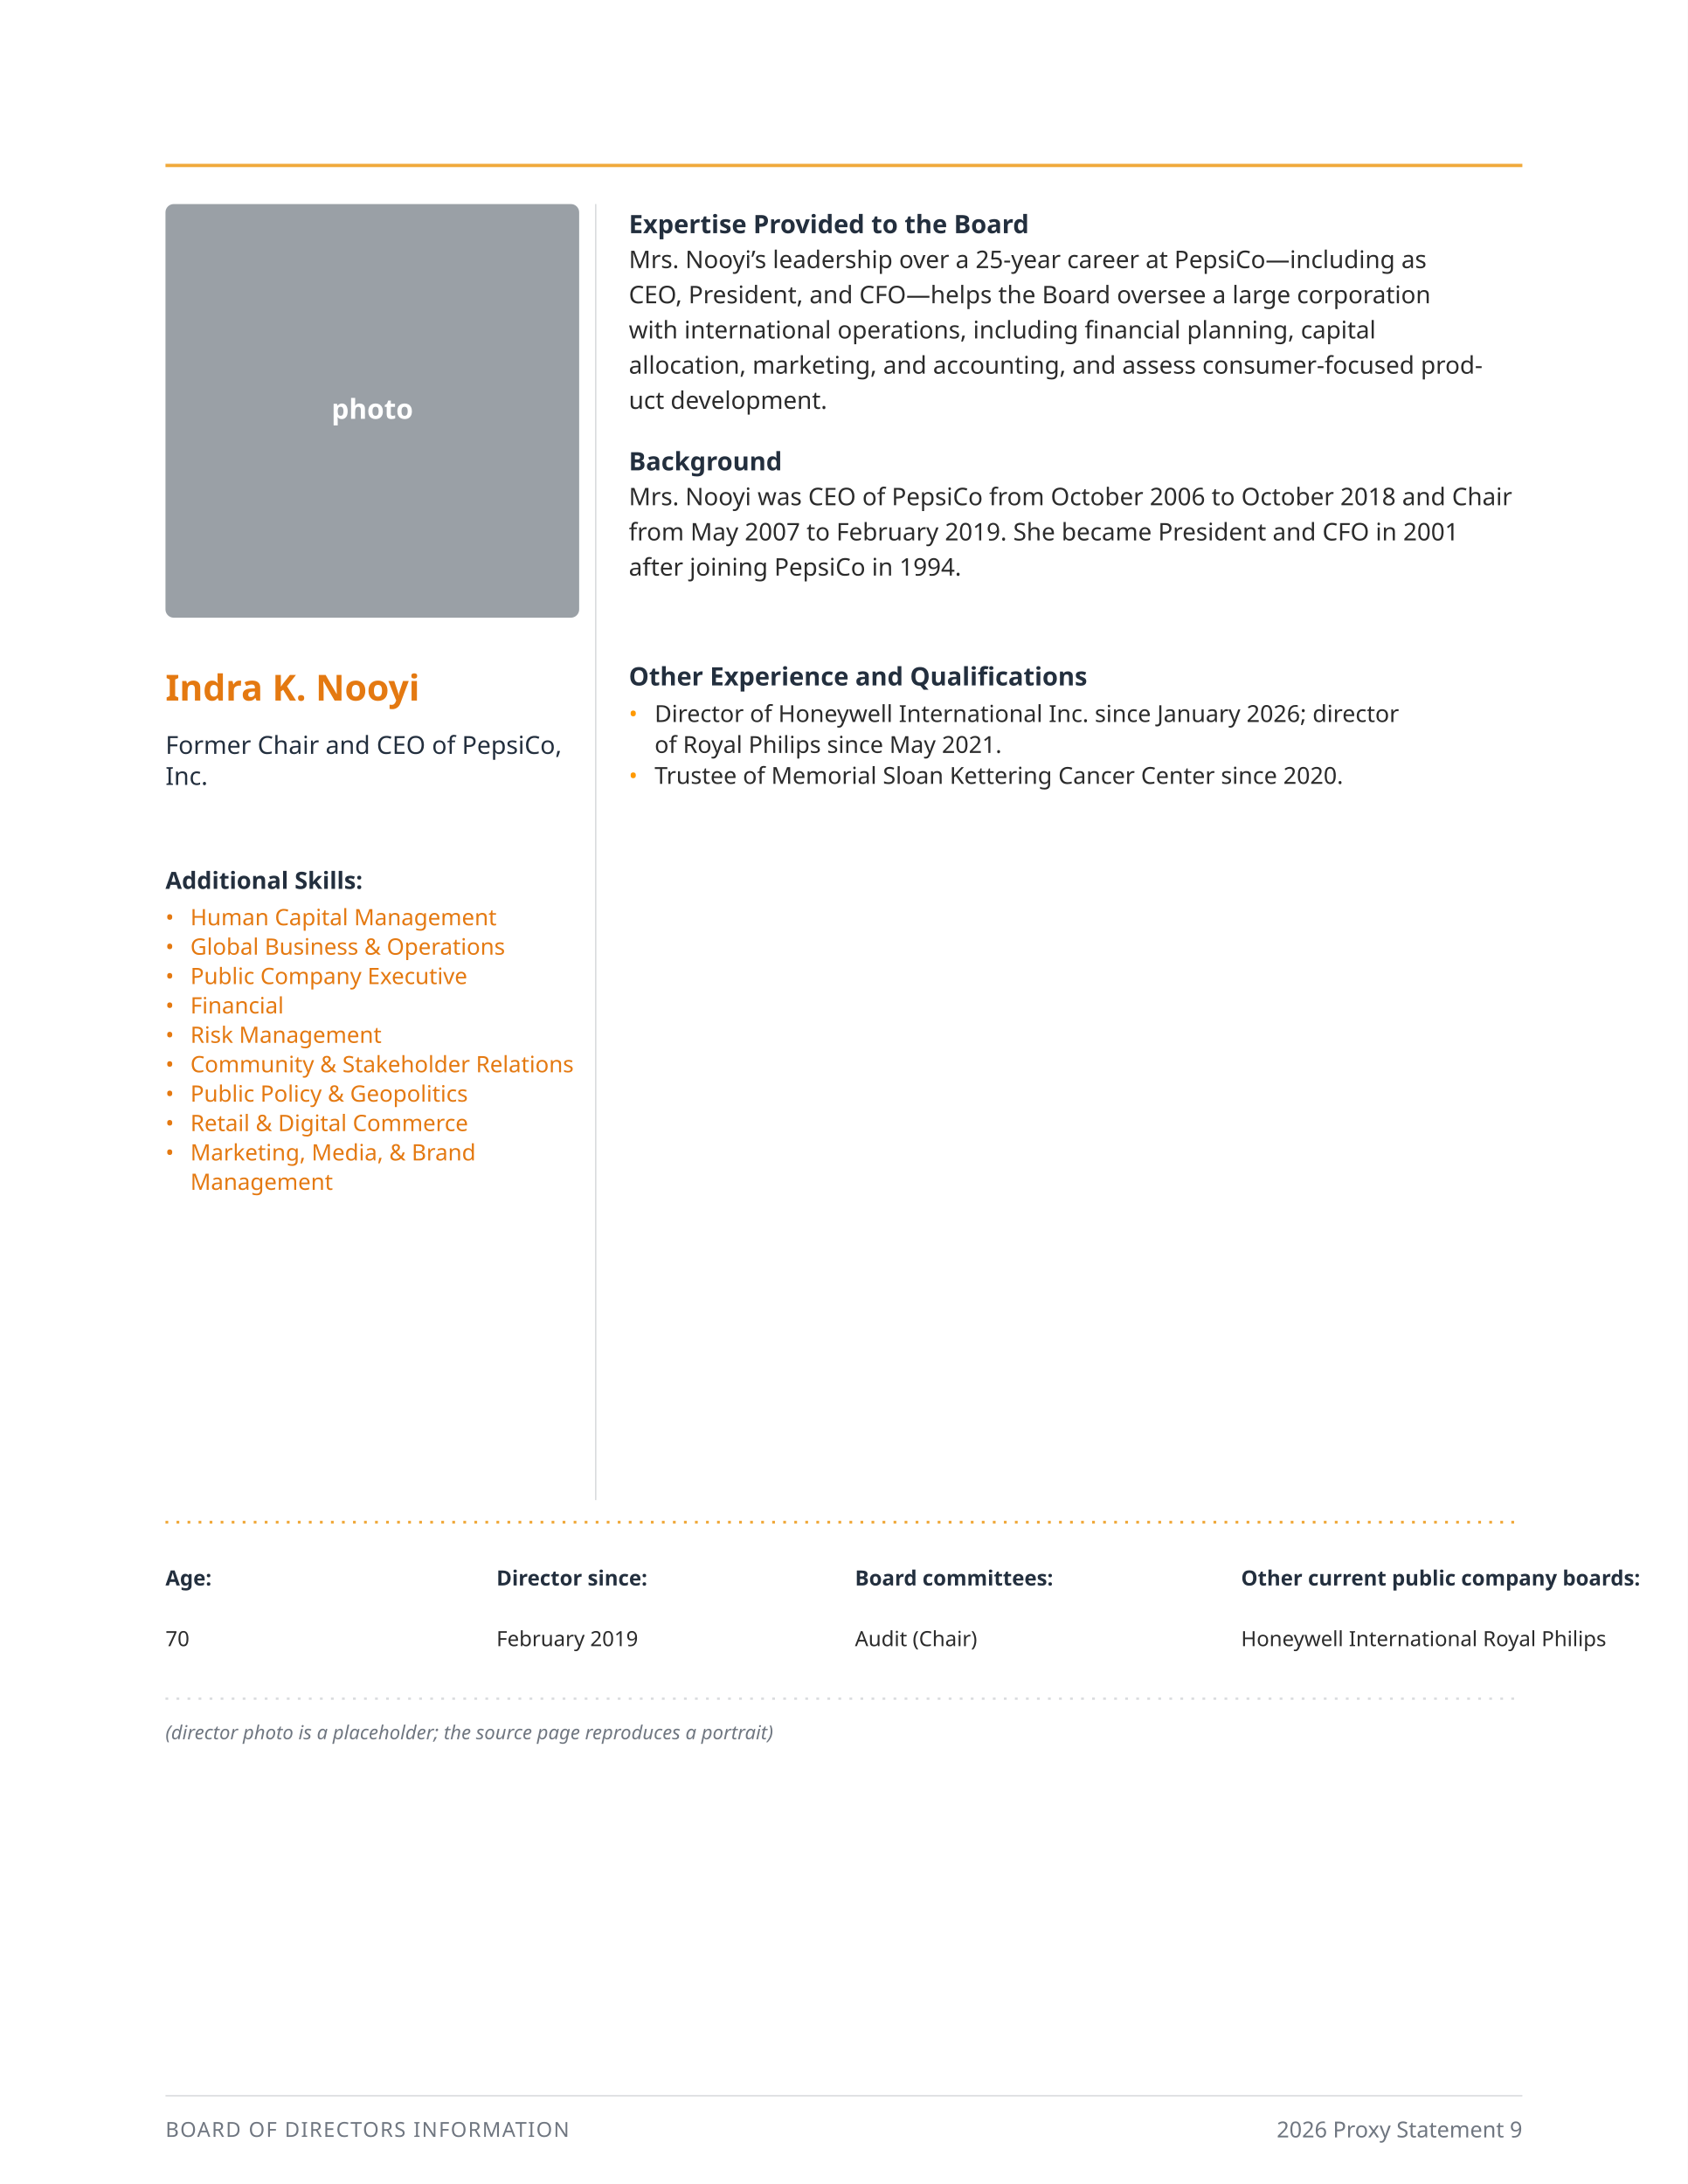
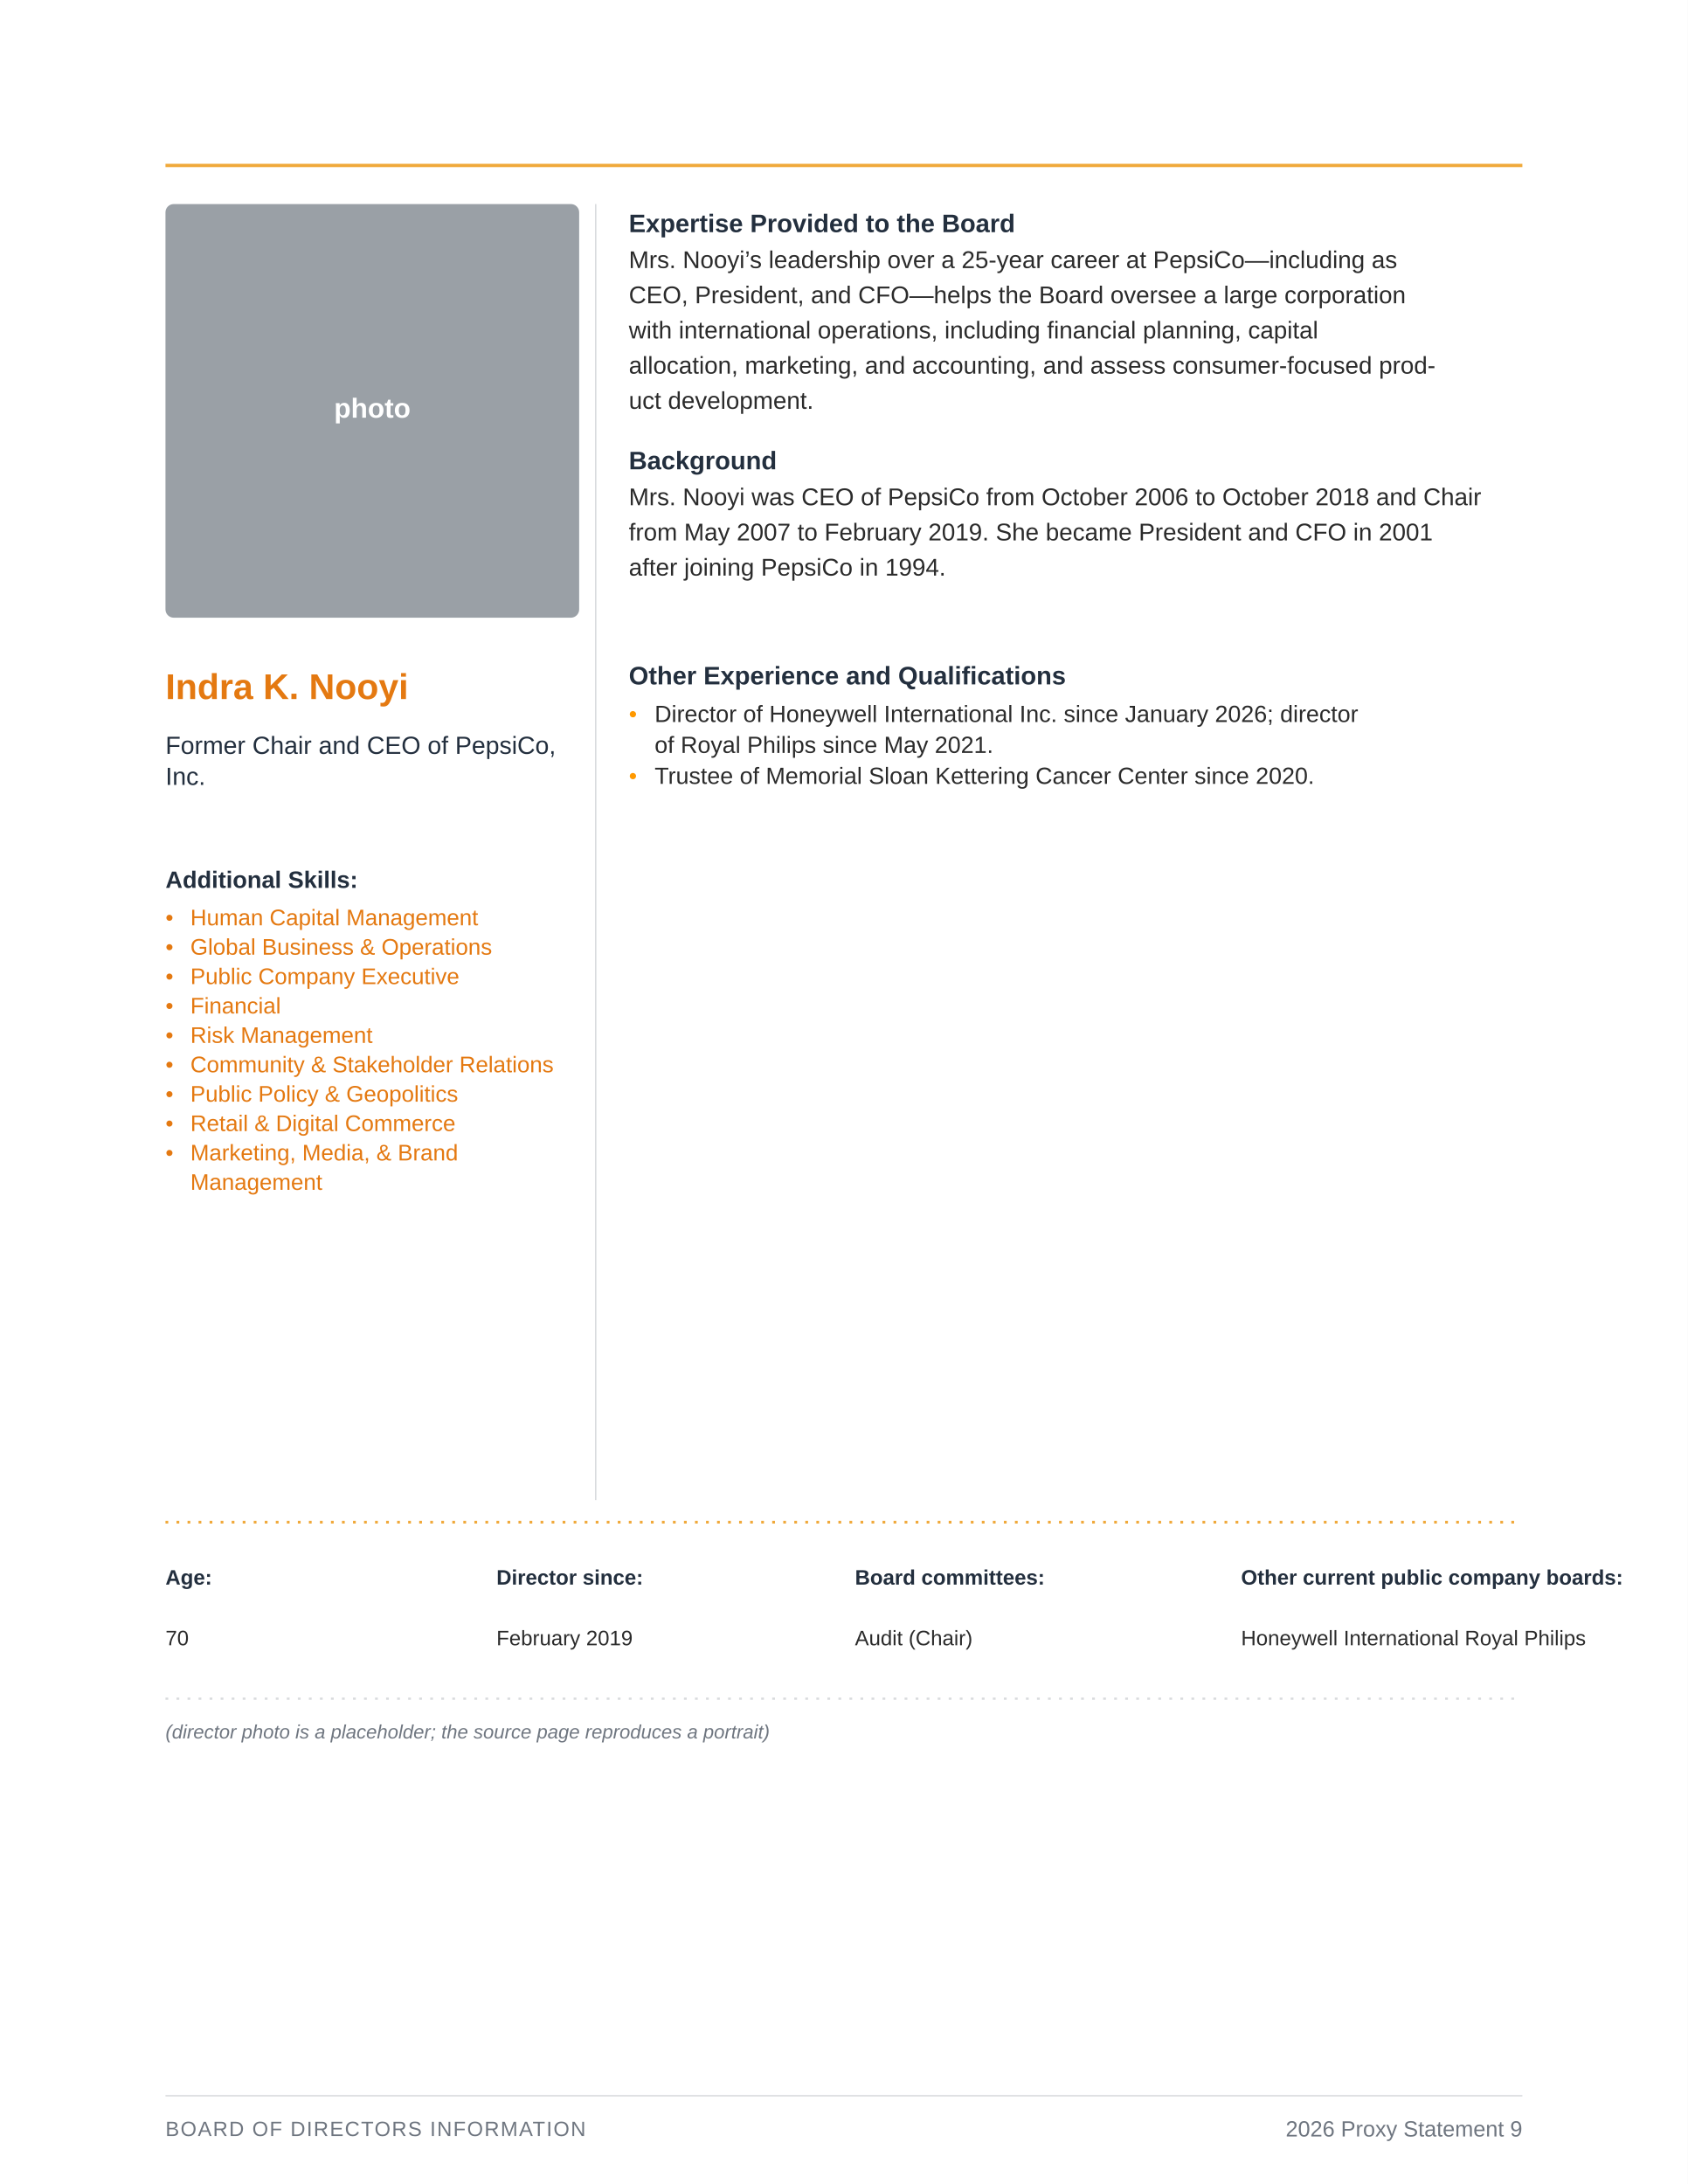
<svg xmlns="http://www.w3.org/2000/svg" width="612" height="792" viewBox="0 0 612 792" xml:lang="en-US">
  <rect width="100%" height="100%" fill="white" />
  <defs>
    <clipPath id="clip40">
      <rect x="228" y="90" width="324" height="64" />
    </clipPath>
    <clipPath id="clip41">
      <rect x="228" y="176" width="324" height="56" />
    </clipPath>
  </defs>
-   <line x1="60" y1="60" x2="552" y2="60" stroke="#F0A93B" stroke-width="1.2" />
-   <rect x="60" y="74" width="150" height="150" rx="3" fill="#9aa0a6" />
-   <text y="148" text-anchor="middle" dominant-baseline="central" style="font-family:ember, sans-serif;font-size:10px;fill:#ffffff;font-weight:700">
-     <tspan x="135">photo</tspan>
-   </text>
-   <text y="249" text-anchor="start" dominant-baseline="central" style="font-family:ember, sans-serif;font-size:13px;fill:#E47911;font-weight:700">
-     <tspan x="60">Indra K. Nooyi</tspan>
-   </text>
-   <text y="273.38" text-anchor="start" style="font-family:ember, sans-serif;font-size:9px;fill:#232F3E">
-     <tspan x="60" style="word-spacing:0.448px">Former Chair and CEO of PepsiCo,</tspan>
-     <tspan x="60" dy="11.25">Inc.</tspan>
-   </text>
-   <text y="319" text-anchor="start" dominant-baseline="central" style="font-family:ember, sans-serif;font-size:8.6px;fill:#232F3E;font-weight:700">
-     <tspan x="60">Additional Skills:</tspan>
-   </text>
-   <text x="60" y="335.544" text-anchor="start" style="font-family:ember, sans-serif;font-size:8.2px;fill:#E47911">•</text>
-   <text x="69.02" y="335.544" text-anchor="start" style="font-family:ember, sans-serif;font-size:8.2px;fill:#E47911">Human Capital Management</text>
-   <text x="60" y="346.204" text-anchor="start" style="font-family:ember, sans-serif;font-size:8.2px;fill:#E47911">•</text>
-   <text x="69.02" y="346.204" text-anchor="start" style="font-family:ember, sans-serif;font-size:8.2px;fill:#E47911">Global Business &amp; Operations</text>
-   <text x="60" y="356.864" text-anchor="start" style="font-family:ember, sans-serif;font-size:8.2px;fill:#E47911">•</text>
-   <text x="69.02" y="356.864" text-anchor="start" style="font-family:ember, sans-serif;font-size:8.2px;fill:#E47911">Public Company Executive</text>
-   <text x="60" y="367.524" text-anchor="start" style="font-family:ember, sans-serif;font-size:8.2px;fill:#E47911">•</text>
-   <text x="69.02" y="367.524" text-anchor="start" style="font-family:ember, sans-serif;font-size:8.2px;fill:#E47911">Financial</text>
-   <text x="60" y="378.184" text-anchor="start" style="font-family:ember, sans-serif;font-size:8.2px;fill:#E47911">•</text>
-   <text x="69.02" y="378.184" text-anchor="start" style="font-family:ember, sans-serif;font-size:8.2px;fill:#E47911">Risk Management</text>
-   <text x="60" y="388.844" text-anchor="start" style="font-family:ember, sans-serif;font-size:8.2px;fill:#E47911">•</text>
-   <text x="69.02" y="388.844" text-anchor="start" style="font-family:ember, sans-serif;font-size:8.2px;fill:#E47911">Community &amp; Stakeholder Relations</text>
-   <text x="60" y="399.504" text-anchor="start" style="font-family:ember, sans-serif;font-size:8.2px;fill:#E47911">•</text>
-   <text x="69.02" y="399.504" text-anchor="start" style="font-family:ember, sans-serif;font-size:8.2px;fill:#E47911">Public Policy &amp; Geopolitics</text>
-   <text x="60" y="410.164" text-anchor="start" style="font-family:ember, sans-serif;font-size:8.2px;fill:#E47911">•</text>
-   <text x="69.02" y="410.164" text-anchor="start" style="font-family:ember, sans-serif;font-size:8.2px;fill:#E47911">Retail &amp; Digital Commerce</text>
-   <text x="60" y="420.824" text-anchor="start" style="font-family:ember, sans-serif;font-size:8.2px;fill:#E47911">•</text>
-   <text x="69.02" y="420.824" text-anchor="start" style="font-family:ember, sans-serif;font-size:8.2px;fill:#E47911">Marketing, Media, &amp; Brand</text>
-   <text x="69.02" y="431.484" text-anchor="start" style="font-family:ember, sans-serif;font-size:8.2px;fill:#E47911">Management</text>
-   <line x1="216" y1="74" x2="216" y2="544" stroke="#d8dadd" stroke-width="0.5" />
-   <text y="81" text-anchor="start" dominant-baseline="central" style="font-family:ember, sans-serif;font-size:9.2px;fill:#232F3E;font-weight:700">
-     <tspan x="228">Expertise Provided to the Board</tspan>
-   </text>
-   <g clip-path="url(#clip40)">
-     <text y="97.216" text-anchor="start" style="font-family:ember, sans-serif;font-size:8.8px;fill:#2b2b2b;hyphens:auto">
-       <tspan x="228" style="word-spacing:0.917px">Mrs. Nooyi’s leadership over a 25-year career at PepsiCo—including as</tspan>
-       <tspan x="228" dy="12.76" style="word-spacing:1.934px">CEO, President, and CFO—helps the Board oversee a large corporation</tspan>
-       <tspan x="228" dy="12.76" style="word-spacing:2.139px">with international operations, including financial planning, capital</tspan>
-       <tspan x="228" dy="12.76" style="word-spacing:-0.782px">allocation, marketing, and accounting, and assess consumer-focused prod-</tspan>
-       <tspan x="228" dy="12.76">uct development.</tspan>
+   <g id="main">
+     <line x1="60" y1="60" x2="552" y2="60" stroke="#F0A93B" stroke-width="1.2" />
+     <rect x="60" y="74" width="150" height="150" rx="3" fill="#9aa0a6" />
+     <text y="148" text-anchor="middle" dominant-baseline="central" style="font-family:Amazon Ember, Helvetica Neue, Arial, sans-serif;font-size:10px;fill:#ffffff;font-weight:700">
+       <tspan x="135">photo</tspan>
+     </text>
+     <text y="249" text-anchor="start" dominant-baseline="central" style="font-family:Amazon Ember, Helvetica Neue, Arial, sans-serif;font-size:13px;fill:#E47911;font-weight:700">
+       <tspan x="60">Indra K. Nooyi</tspan>
+     </text>
+     <text y="273.38" text-anchor="start" style="font-family:Amazon Ember, Helvetica Neue, Arial, sans-serif;font-size:9px;fill:#232F3E">
+       <tspan x="60" style="word-spacing:0.448px">Former Chair and CEO of PepsiCo,</tspan>
+       <tspan x="60" dy="11.25">Inc.</tspan>
+     </text>
+     <text y="319" text-anchor="start" dominant-baseline="central" style="font-family:Amazon Ember, Helvetica Neue, Arial, sans-serif;font-size:8.6px;fill:#232F3E;font-weight:700">
+       <tspan x="60">Additional Skills:</tspan>
+     </text>
+     <text x="60" y="335.544" text-anchor="start" style="font-family:Amazon Ember, Helvetica Neue, Arial, sans-serif;font-size:8.2px;fill:#E47911">•</text>
+     <text x="69.02" y="335.544" text-anchor="start" style="font-family:Amazon Ember, Helvetica Neue, Arial, sans-serif;font-size:8.2px;fill:#E47911">Human Capital Management</text>
+     <text x="60" y="346.204" text-anchor="start" style="font-family:Amazon Ember, Helvetica Neue, Arial, sans-serif;font-size:8.2px;fill:#E47911">•</text>
+     <text x="69.02" y="346.204" text-anchor="start" style="font-family:Amazon Ember, Helvetica Neue, Arial, sans-serif;font-size:8.2px;fill:#E47911">Global Business &amp; Operations</text>
+     <text x="60" y="356.864" text-anchor="start" style="font-family:Amazon Ember, Helvetica Neue, Arial, sans-serif;font-size:8.2px;fill:#E47911">•</text>
+     <text x="69.02" y="356.864" text-anchor="start" style="font-family:Amazon Ember, Helvetica Neue, Arial, sans-serif;font-size:8.2px;fill:#E47911">Public Company Executive</text>
+     <text x="60" y="367.524" text-anchor="start" style="font-family:Amazon Ember, Helvetica Neue, Arial, sans-serif;font-size:8.2px;fill:#E47911">•</text>
+     <text x="69.02" y="367.524" text-anchor="start" style="font-family:Amazon Ember, Helvetica Neue, Arial, sans-serif;font-size:8.2px;fill:#E47911">Financial</text>
+     <text x="60" y="378.184" text-anchor="start" style="font-family:Amazon Ember, Helvetica Neue, Arial, sans-serif;font-size:8.2px;fill:#E47911">•</text>
+     <text x="69.02" y="378.184" text-anchor="start" style="font-family:Amazon Ember, Helvetica Neue, Arial, sans-serif;font-size:8.2px;fill:#E47911">Risk Management</text>
+     <text x="60" y="388.844" text-anchor="start" style="font-family:Amazon Ember, Helvetica Neue, Arial, sans-serif;font-size:8.2px;fill:#E47911">•</text>
+     <text x="69.02" y="388.844" text-anchor="start" style="font-family:Amazon Ember, Helvetica Neue, Arial, sans-serif;font-size:8.2px;fill:#E47911">Community &amp; Stakeholder Relations</text>
+     <text x="60" y="399.504" text-anchor="start" style="font-family:Amazon Ember, Helvetica Neue, Arial, sans-serif;font-size:8.2px;fill:#E47911">•</text>
+     <text x="69.02" y="399.504" text-anchor="start" style="font-family:Amazon Ember, Helvetica Neue, Arial, sans-serif;font-size:8.2px;fill:#E47911">Public Policy &amp; Geopolitics</text>
+     <text x="60" y="410.164" text-anchor="start" style="font-family:Amazon Ember, Helvetica Neue, Arial, sans-serif;font-size:8.2px;fill:#E47911">•</text>
+     <text x="69.02" y="410.164" text-anchor="start" style="font-family:Amazon Ember, Helvetica Neue, Arial, sans-serif;font-size:8.2px;fill:#E47911">Retail &amp; Digital Commerce</text>
+     <text x="60" y="420.824" text-anchor="start" style="font-family:Amazon Ember, Helvetica Neue, Arial, sans-serif;font-size:8.2px;fill:#E47911">•</text>
+     <text x="69.02" y="420.824" text-anchor="start" style="font-family:Amazon Ember, Helvetica Neue, Arial, sans-serif;font-size:8.2px;fill:#E47911">Marketing, Media, &amp; Brand</text>
+     <text x="69.02" y="431.484" text-anchor="start" style="font-family:Amazon Ember, Helvetica Neue, Arial, sans-serif;font-size:8.2px;fill:#E47911">Management</text>
+     <line x1="216" y1="74" x2="216" y2="544" stroke="#d8dadd" stroke-width="0.5" />
+     <text y="81" text-anchor="start" dominant-baseline="central" style="font-family:Amazon Ember, Helvetica Neue, Arial, sans-serif;font-size:9.2px;fill:#232F3E;font-weight:700">
+       <tspan x="228">Expertise Provided to the Board</tspan>
+     </text>
+     <g clip-path="url(#clip40)">
+       <text y="97.216" text-anchor="start" style="font-family:Amazon Ember, Helvetica Neue, Arial, sans-serif;font-size:8.8px;fill:#2b2b2b;hyphens:auto">
+         <tspan x="228" style="word-spacing:0.917px">Mrs. Nooyi’s leadership over a 25-year career at PepsiCo—including as</tspan>
+         <tspan x="228" dy="12.76" style="word-spacing:1.934px">CEO, President, and CFO—helps the Board oversee a large corporation</tspan>
+         <tspan x="228" dy="12.76" style="word-spacing:2.139px">with international operations, including financial planning, capital</tspan>
+         <tspan x="228" dy="12.76" style="word-spacing:-0.782px">allocation, marketing, and accounting, and assess consumer-focused prod-</tspan>
+         <tspan x="228" dy="12.76">uct development.</tspan>
+       </text>
+     </g>
+     <text y="167" text-anchor="start" dominant-baseline="central" style="font-family:Amazon Ember, Helvetica Neue, Arial, sans-serif;font-size:9.2px;fill:#232F3E;font-weight:700">
+       <tspan x="228">Background</tspan>
+     </text>
+     <g clip-path="url(#clip41)">
+       <text y="183.216" text-anchor="start" style="font-family:Amazon Ember, Helvetica Neue, Arial, sans-serif;font-size:8.8px;fill:#2b2b2b;hyphens:auto">
+         <tspan x="228" style="word-spacing:-0.773px">Mrs. Nooyi was CEO of PepsiCo from October 2006 to October 2018 and Chair</tspan>
+         <tspan x="228" dy="12.76" style="word-spacing:1.069px">from May 2007 to February 2019. She became President and CFO in 2001</tspan>
+         <tspan x="228" dy="12.76">after joining PepsiCo in 1994.</tspan>
+       </text>
+     </g>
+     <text y="245" text-anchor="start" dominant-baseline="central" style="font-family:Amazon Ember, Helvetica Neue, Arial, sans-serif;font-size:9.2px;fill:#232F3E;font-weight:700">
+       <tspan x="228">Other Experience and Qualifications</tspan>
+     </text>
+     <text x="228" y="261.82" text-anchor="start" style="font-family:Amazon Ember, Helvetica Neue, Arial, sans-serif;font-size:8.5px;fill:#FF9900">•</text>
+     <text x="237.35" y="261.82" text-anchor="start" style="font-family:Amazon Ember, Helvetica Neue, Arial, sans-serif;font-size:8.5px;fill:#2b2b2b">Director of Honeywell International Inc. since January 2026; director</text>
+     <text x="237.35" y="273.04" text-anchor="start" style="font-family:Amazon Ember, Helvetica Neue, Arial, sans-serif;font-size:8.5px;fill:#2b2b2b">of Royal Philips since May 2021.</text>
+     <text x="228" y="284.26" text-anchor="start" style="font-family:Amazon Ember, Helvetica Neue, Arial, sans-serif;font-size:8.5px;fill:#FF9900">•</text>
+     <text x="237.35" y="284.26" text-anchor="start" style="font-family:Amazon Ember, Helvetica Neue, Arial, sans-serif;font-size:8.5px;fill:#2b2b2b">Trustee of Memorial Sloan Kettering Cancer Center since 2020.</text>
+     <line x1="60" y1="552" x2="552" y2="552" stroke="#F0A93B" stroke-width="1" stroke-dasharray="1 3" />
+     <text y="572" text-anchor="start" dominant-baseline="central" style="font-family:Amazon Ember, Helvetica Neue, Arial, sans-serif;font-size:7.6px;fill:#232F3E;font-weight:700">
+       <tspan x="60">Age:</tspan>
+     </text>
+     <text y="594" text-anchor="start" dominant-baseline="central" style="font-family:Amazon Ember, Helvetica Neue, Arial, sans-serif;font-size:7.6px;fill:#2b2b2b">
+       <tspan x="60">70</tspan>
+     </text>
+     <text y="572" text-anchor="start" dominant-baseline="central" style="font-family:Amazon Ember, Helvetica Neue, Arial, sans-serif;font-size:7.6px;fill:#232F3E;font-weight:700">
+       <tspan x="180">Director since:</tspan>
+     </text>
+     <text y="594" text-anchor="start" dominant-baseline="central" style="font-family:Amazon Ember, Helvetica Neue, Arial, sans-serif;font-size:7.6px;fill:#2b2b2b">
+       <tspan x="180">February 2019</tspan>
+     </text>
+     <text y="572" text-anchor="start" dominant-baseline="central" style="font-family:Amazon Ember, Helvetica Neue, Arial, sans-serif;font-size:7.6px;fill:#232F3E;font-weight:700">
+       <tspan x="310">Board committees:</tspan>
+     </text>
+     <text y="594" text-anchor="start" dominant-baseline="central" style="font-family:Amazon Ember, Helvetica Neue, Arial, sans-serif;font-size:7.6px;fill:#2b2b2b">
+       <tspan x="310">Audit (Chair)</tspan>
+     </text>
+     <text y="572" text-anchor="start" dominant-baseline="central" style="font-family:Amazon Ember, Helvetica Neue, Arial, sans-serif;font-size:7.6px;fill:#232F3E;font-weight:700">
+       <tspan x="450">Other current public company boards:</tspan>
+     </text>
+     <text y="594" text-anchor="start" dominant-baseline="central" style="font-family:Amazon Ember, Helvetica Neue, Arial, sans-serif;font-size:7.6px;fill:#2b2b2b">
+       <tspan x="450">Honeywell International Royal Philips</tspan>
+     </text>
+     <line x1="60" y1="616" x2="552" y2="616" stroke="#d8dadd" stroke-width="0.8" stroke-dasharray="1 3" />
+     <line x1="60" y1="760" x2="552" y2="760" stroke="#d8dadd" stroke-width="0.5" />
+     <text y="772" text-anchor="start" dominant-baseline="central" style="font-family:Amazon Ember, Helvetica Neue, Arial, sans-serif;font-size:7.5px;fill:#6f7680;letter-spacing:0.06em;text-transform:uppercase">
+       <tspan x="60">BOARD OF DIRECTORS INFORMATION</tspan>
+     </text>
+     <text y="772" text-anchor="end" dominant-baseline="central" style="font-family:Amazon Ember, Helvetica Neue, Arial, sans-serif;font-size:8px;fill:#6f7680">
+       <tspan x="552">2026 Proxy Statement 9</tspan>
+     </text>
+     <text y="628" text-anchor="start" dominant-baseline="central" style="font-family:Amazon Ember, Helvetica Neue, Arial, sans-serif;font-size:7px;fill:#6f7680;font-style:italic">
+       <tspan x="60">(director photo is a placeholder; the source page reproduces a portrait)</tspan>
    </text>
  </g>
-   <text y="167" text-anchor="start" dominant-baseline="central" style="font-family:ember, sans-serif;font-size:9.2px;fill:#232F3E;font-weight:700">
-     <tspan x="228">Background</tspan>
-   </text>
-   <g clip-path="url(#clip41)">
-     <text y="183.216" text-anchor="start" style="font-family:ember, sans-serif;font-size:8.8px;fill:#2b2b2b;hyphens:auto">
-       <tspan x="228" style="word-spacing:-0.773px">Mrs. Nooyi was CEO of PepsiCo from October 2006 to October 2018 and Chair</tspan>
-       <tspan x="228" dy="12.76" style="word-spacing:1.069px">from May 2007 to February 2019. She became President and CFO in 2001</tspan>
-       <tspan x="228" dy="12.76">after joining PepsiCo in 1994.</tspan>
-     </text>
-   </g>
-   <text y="245" text-anchor="start" dominant-baseline="central" style="font-family:ember, sans-serif;font-size:9.2px;fill:#232F3E;font-weight:700">
-     <tspan x="228">Other Experience and Qualifications</tspan>
-   </text>
-   <text x="228" y="261.82" text-anchor="start" style="font-family:ember, sans-serif;font-size:8.5px;fill:#FF9900">•</text>
-   <text x="237.35" y="261.82" text-anchor="start" style="font-family:ember, sans-serif;font-size:8.5px;fill:#2b2b2b">Director of Honeywell International Inc. since January 2026; director</text>
-   <text x="237.35" y="273.04" text-anchor="start" style="font-family:ember, sans-serif;font-size:8.5px;fill:#2b2b2b">of Royal Philips since May 2021.</text>
-   <text x="228" y="284.26" text-anchor="start" style="font-family:ember, sans-serif;font-size:8.5px;fill:#FF9900">•</text>
-   <text x="237.35" y="284.26" text-anchor="start" style="font-family:ember, sans-serif;font-size:8.5px;fill:#2b2b2b">Trustee of Memorial Sloan Kettering Cancer Center since 2020.</text>
-   <line x1="60" y1="552" x2="552" y2="552" stroke="#F0A93B" stroke-width="1" stroke-dasharray="1 3" />
-   <text y="572" text-anchor="start" dominant-baseline="central" style="font-family:ember, sans-serif;font-size:7.6px;fill:#232F3E;font-weight:700">
-     <tspan x="60">Age:</tspan>
-   </text>
-   <text y="594" text-anchor="start" dominant-baseline="central" style="font-family:ember, sans-serif;font-size:7.6px;fill:#2b2b2b">
-     <tspan x="60">70</tspan>
-   </text>
-   <text y="572" text-anchor="start" dominant-baseline="central" style="font-family:ember, sans-serif;font-size:7.6px;fill:#232F3E;font-weight:700">
-     <tspan x="180">Director since:</tspan>
-   </text>
-   <text y="594" text-anchor="start" dominant-baseline="central" style="font-family:ember, sans-serif;font-size:7.6px;fill:#2b2b2b">
-     <tspan x="180">February 2019</tspan>
-   </text>
-   <text y="572" text-anchor="start" dominant-baseline="central" style="font-family:ember, sans-serif;font-size:7.6px;fill:#232F3E;font-weight:700">
-     <tspan x="310">Board committees:</tspan>
-   </text>
-   <text y="594" text-anchor="start" dominant-baseline="central" style="font-family:ember, sans-serif;font-size:7.6px;fill:#2b2b2b">
-     <tspan x="310">Audit (Chair)</tspan>
-   </text>
-   <text y="572" text-anchor="start" dominant-baseline="central" style="font-family:ember, sans-serif;font-size:7.6px;fill:#232F3E;font-weight:700">
-     <tspan x="450">Other current public company boards:</tspan>
-   </text>
-   <text y="594" text-anchor="start" dominant-baseline="central" style="font-family:ember, sans-serif;font-size:7.6px;fill:#2b2b2b">
-     <tspan x="450">Honeywell International Royal Philips</tspan>
-   </text>
-   <line x1="60" y1="616" x2="552" y2="616" stroke="#d8dadd" stroke-width="0.8" stroke-dasharray="1 3" />
-   <line x1="60" y1="760" x2="552" y2="760" stroke="#d8dadd" stroke-width="0.5" />
-   <text y="772" text-anchor="start" dominant-baseline="central" style="font-family:ember, sans-serif;font-size:7.5px;fill:#6f7680;letter-spacing:0.06em;text-transform:uppercase">
-     <tspan x="60">BOARD OF DIRECTORS INFORMATION</tspan>
-   </text>
-   <text y="772" text-anchor="end" dominant-baseline="central" style="font-family:ember, sans-serif;font-size:8px;fill:#6f7680">
-     <tspan x="552">2026 Proxy Statement 9</tspan>
-   </text>
-   <text y="628" text-anchor="start" dominant-baseline="central" style="font-family:ember, sans-serif;font-size:7px;fill:#6f7680;font-style:italic">
-     <tspan x="60">(director photo is a placeholder; the source page reproduces a portrait)</tspan>
-   </text>
</svg>
